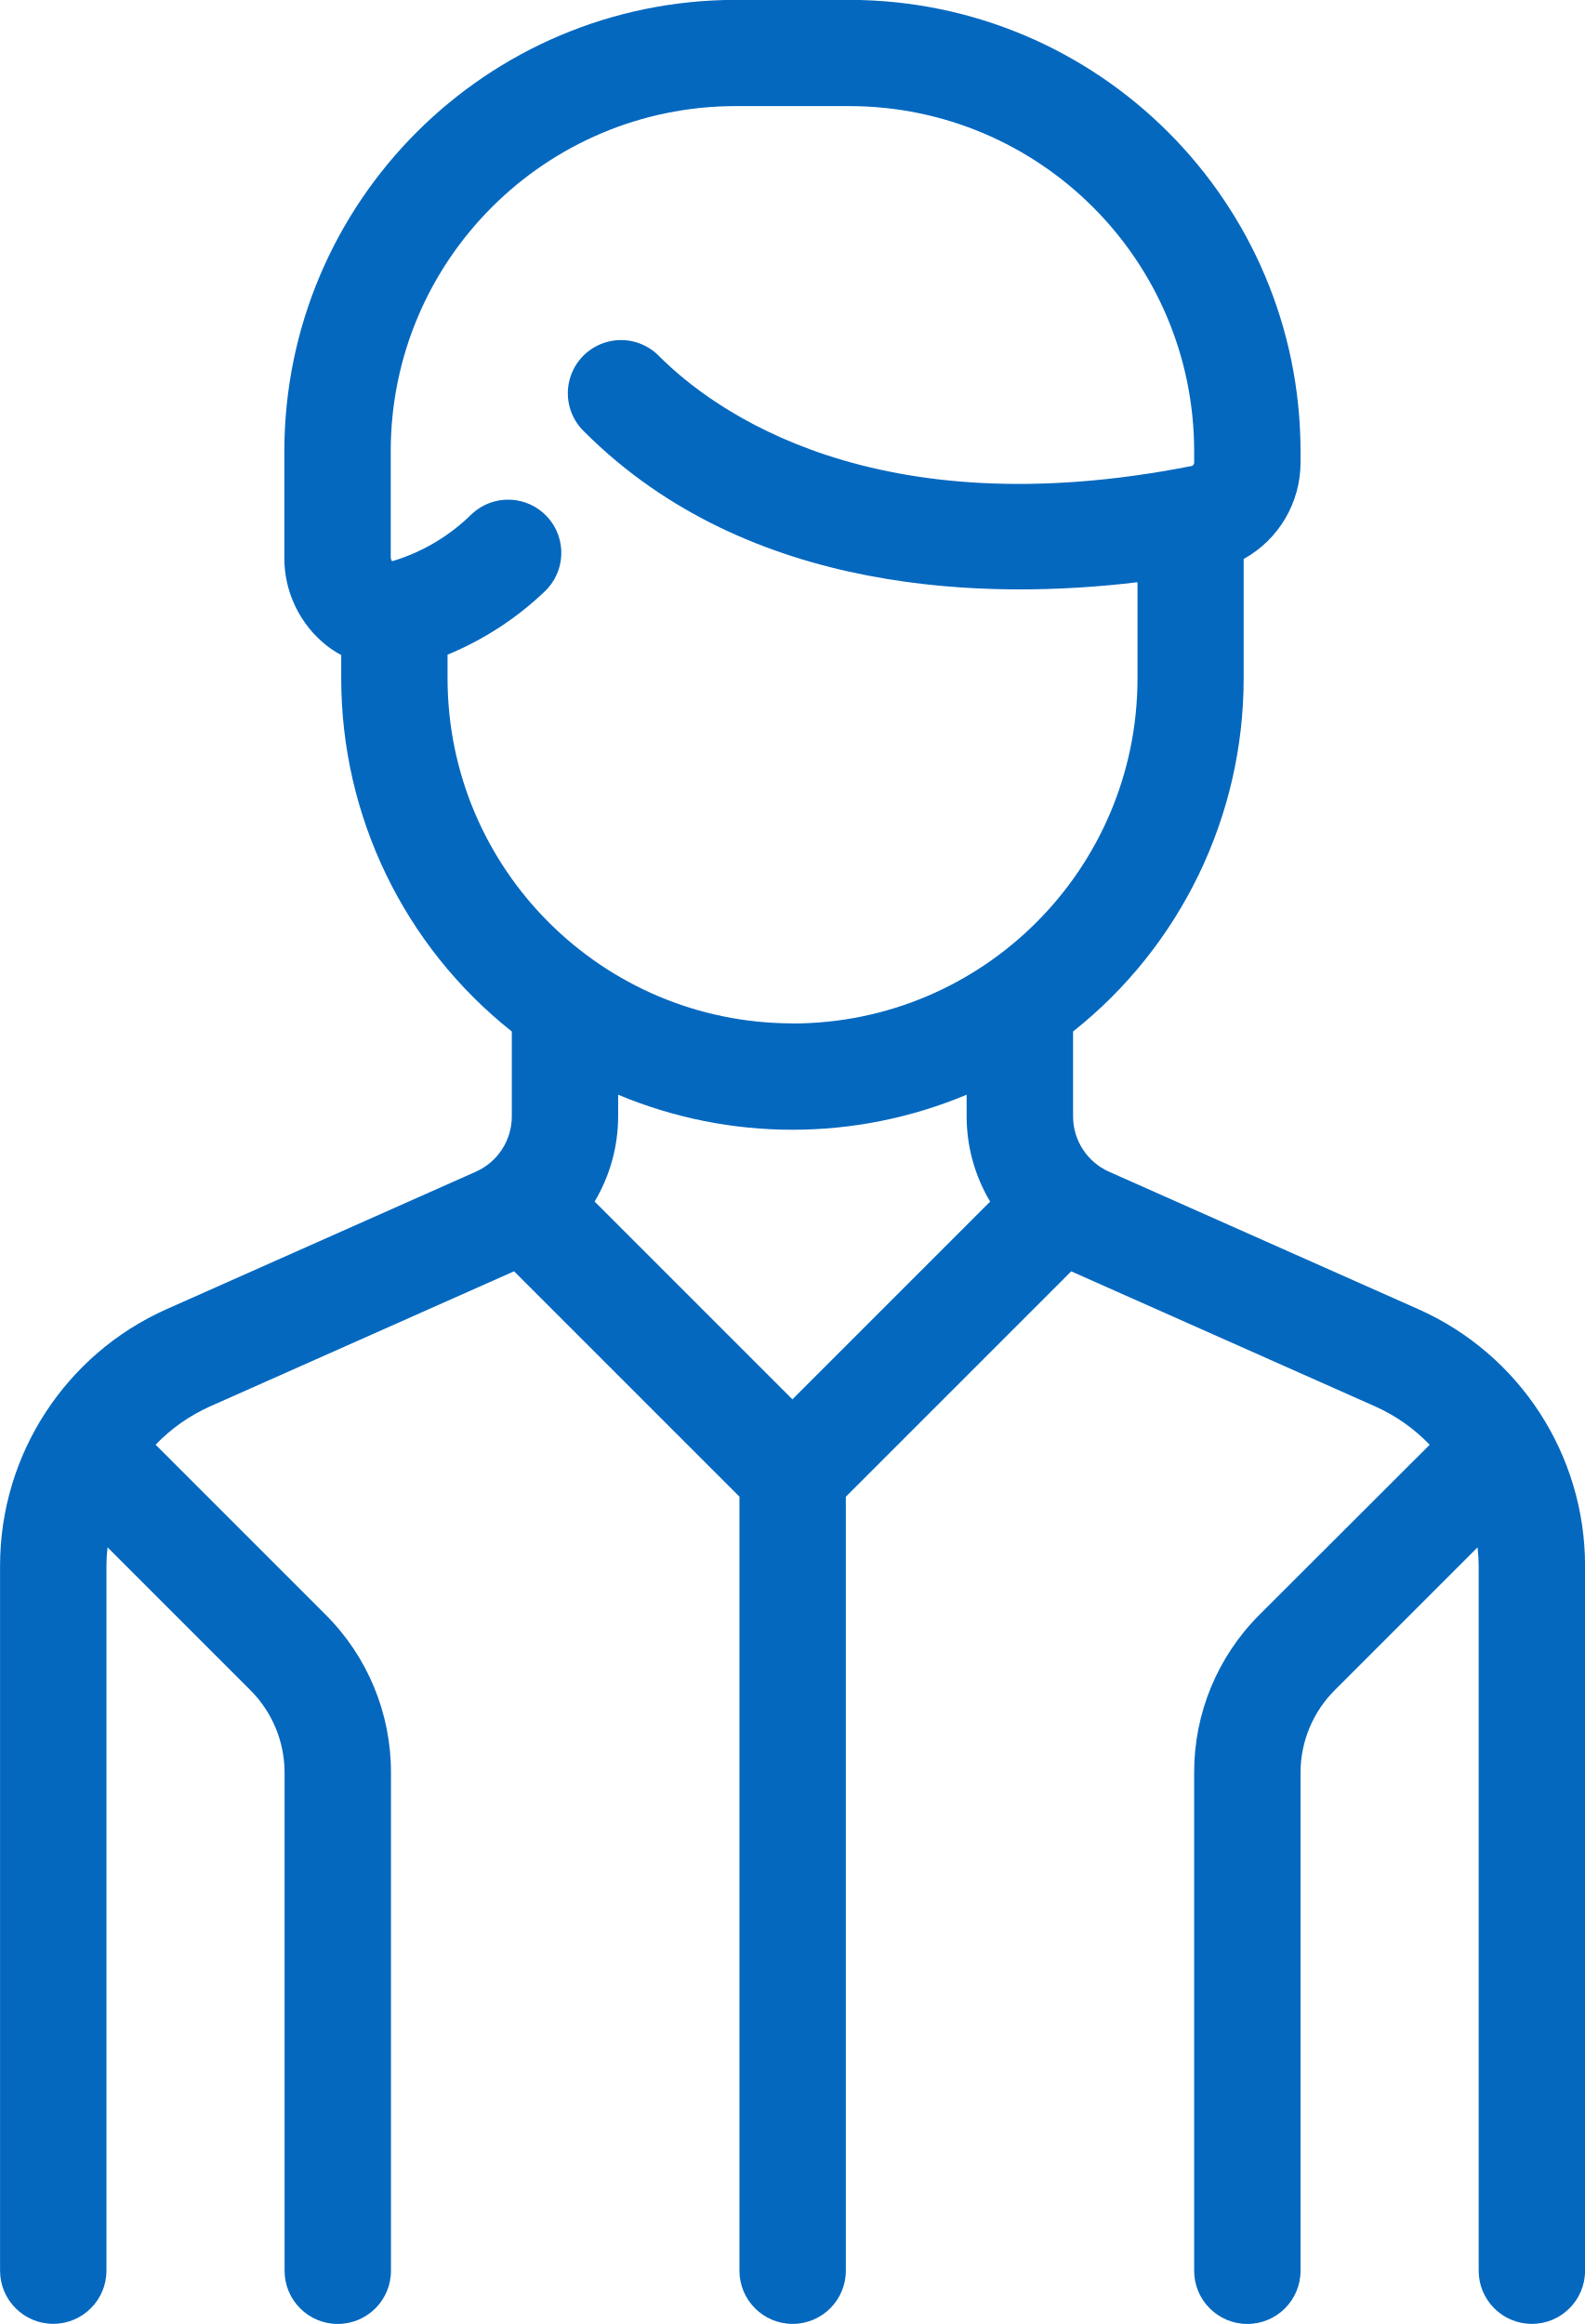
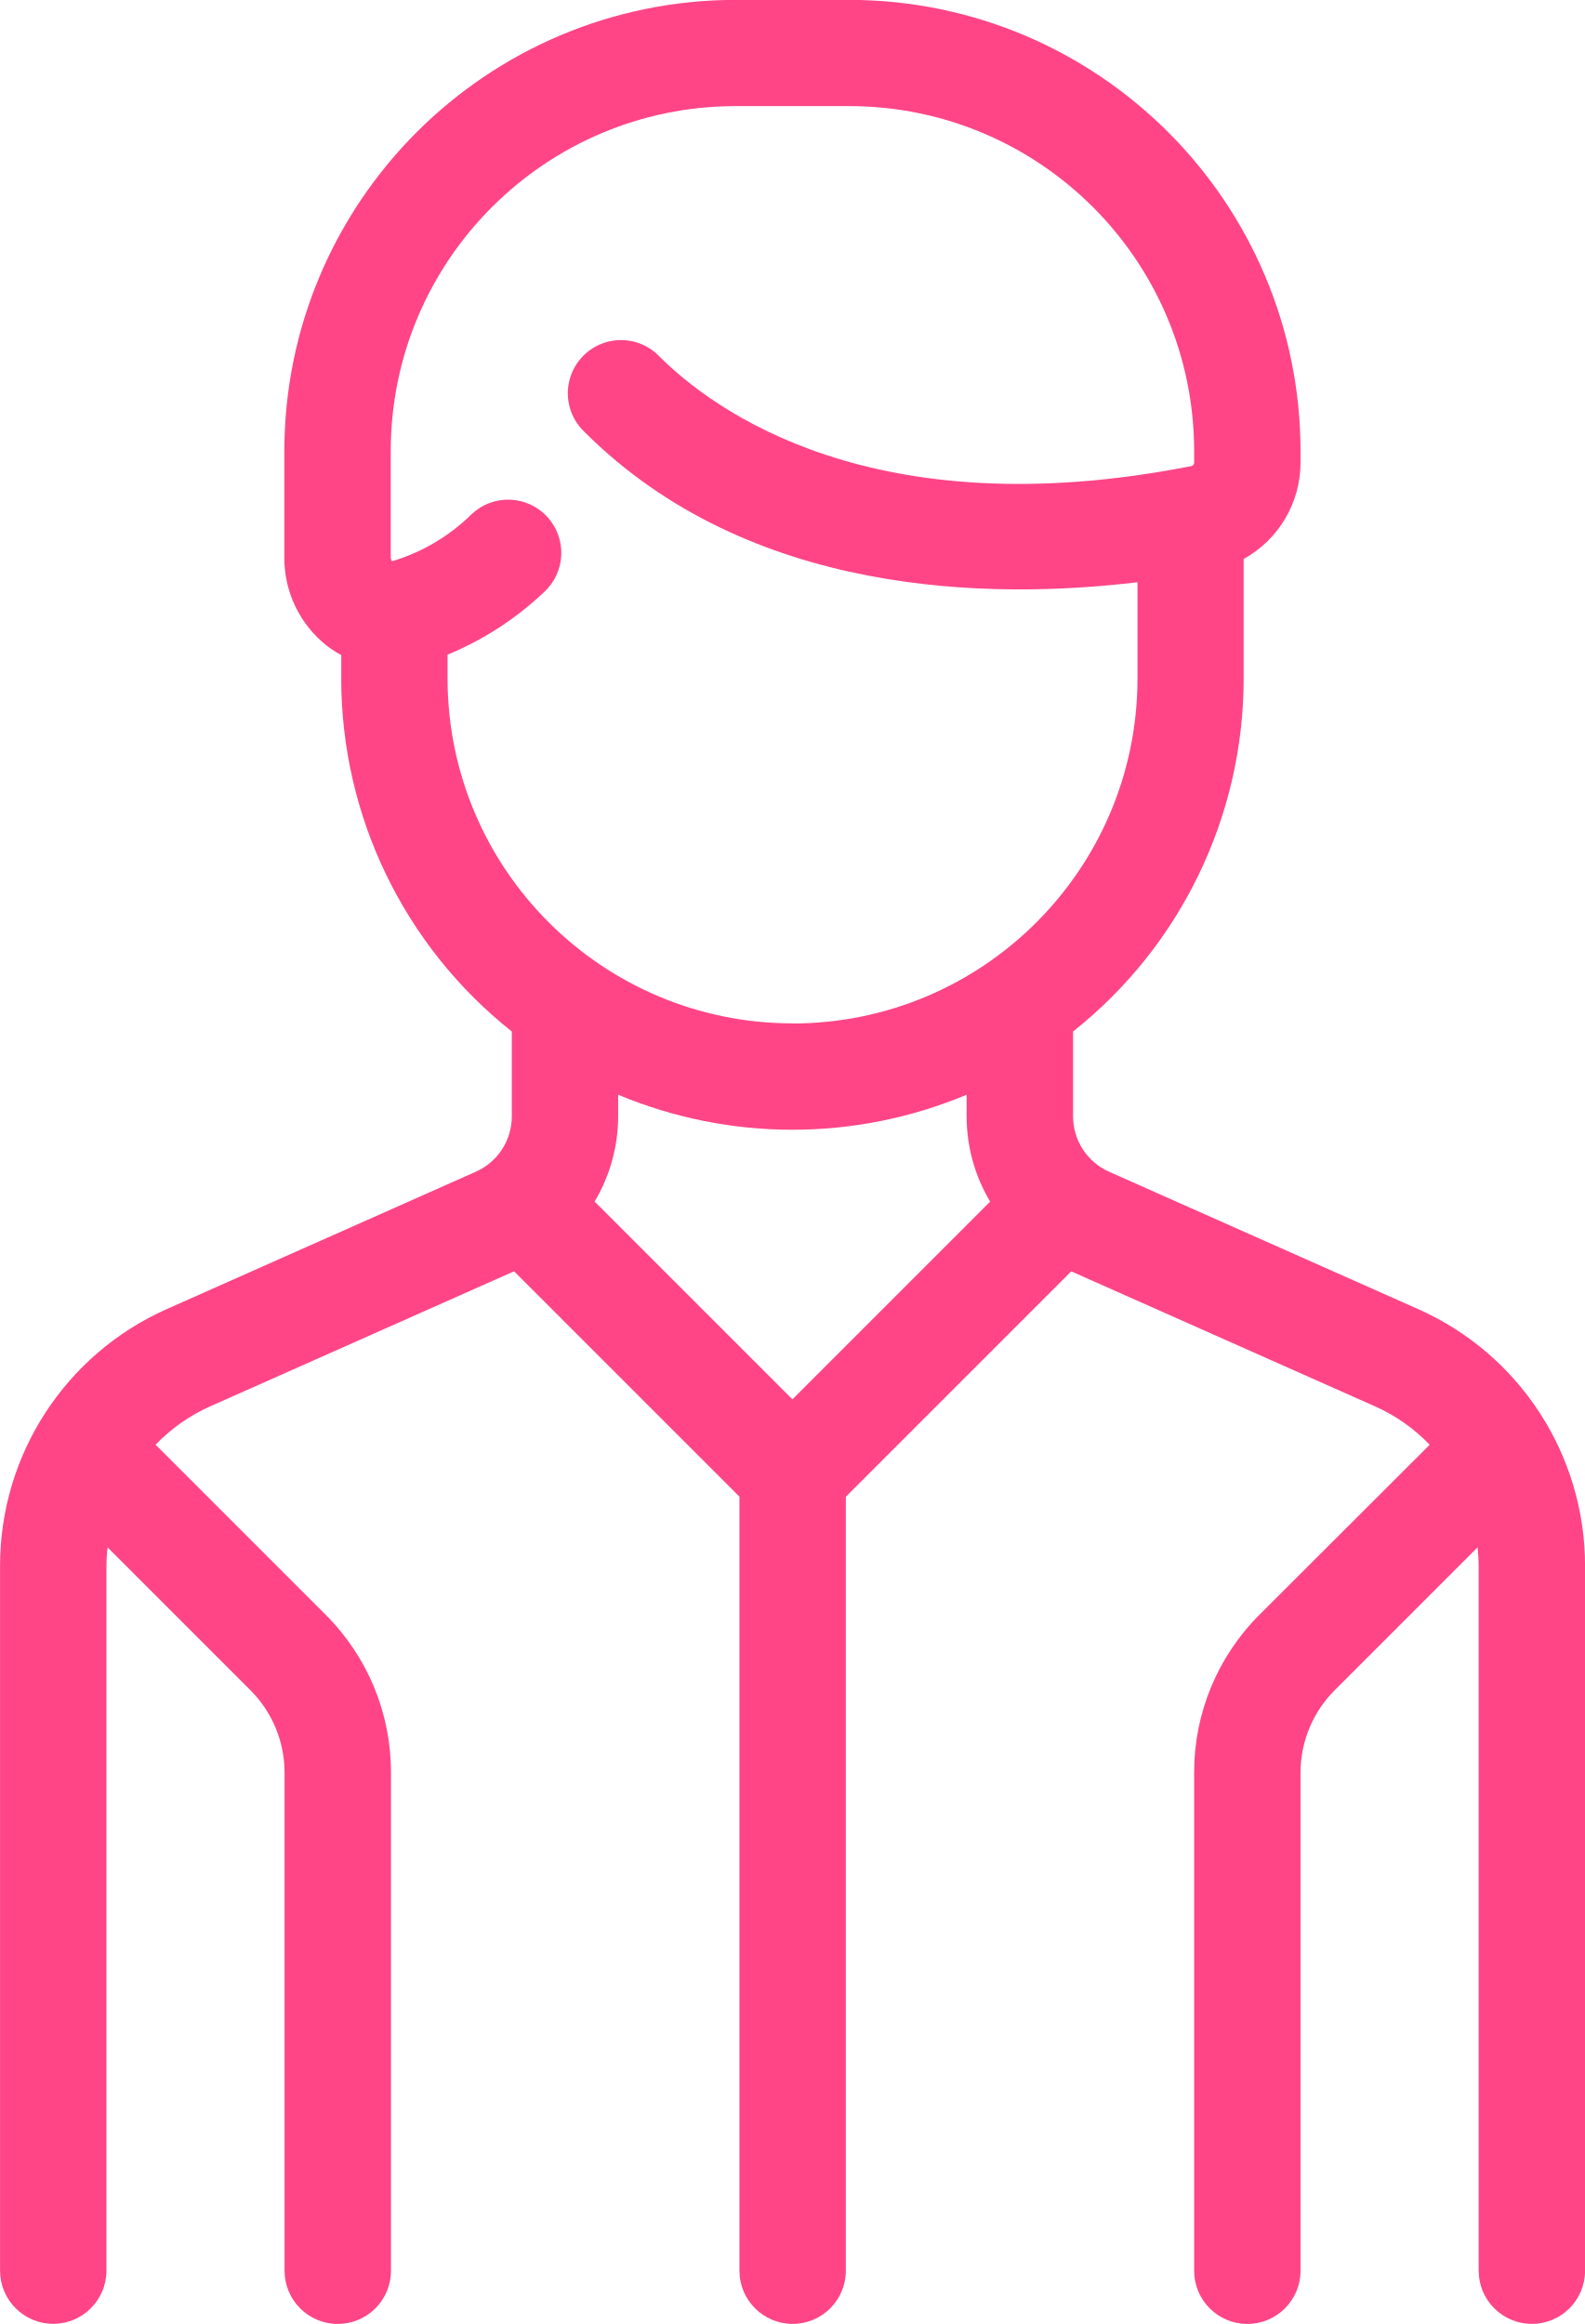
<svg xmlns="http://www.w3.org/2000/svg" width="27.5" height="40.327" viewBox="0 0 27.5 40.327">
  <g id="Grupo_149" data-name="Grupo 149" transform="translate(-144.292 -92.184)">
    <g id="Grupo_148" data-name="Grupo 148" transform="translate(144.292 92.184)">
-       <path id="Caminho_67" data-name="Caminho 67" d="M168.9,114.9l-5.364-2.384a1.051,1.051,0,0,1-.624-.96v-1.473a7.818,7.818,0,0,0,2.96-6.125v-2.074a1.913,1.913,0,0,0,.987-1.672v-.2a7.839,7.839,0,0,0-7.83-7.83h-1.973a7.839,7.839,0,0,0-7.83,7.83v1.826a1.936,1.936,0,0,0,.737,1.551,1.8,1.8,0,0,0,.25.162v.408a7.817,7.817,0,0,0,2.96,6.124v1.473a1.051,1.051,0,0,1-.624.96l-5.364,2.384a4.874,4.874,0,0,0-2.892,4.45v12.235a.923.923,0,0,0,1.846,0V119.352a3.019,3.019,0,0,1,.019-.318l2.472,2.472a2.024,2.024,0,0,1,.6,1.44v8.641a.923.923,0,0,0,1.846,0v-8.641a3.857,3.857,0,0,0-1.137-2.746l-2.947-2.947a3.016,3.016,0,0,1,.946-.665l5.274-2.344,3.911,3.911v13.431a.923.923,0,0,0,1.846,0V118.156l3.911-3.911,5.274,2.344a3.014,3.014,0,0,1,.946.665L166.15,120.2a3.858,3.858,0,0,0-1.137,2.746v8.641a.923.923,0,0,0,1.846,0v-8.641a2.024,2.024,0,0,1,.6-1.44l2.472-2.472a3.014,3.014,0,0,1,.019.317v12.235a.923.923,0,0,0,1.846,0V119.352A4.875,4.875,0,0,0,168.9,114.9Zm-10.858,1.566-3.432-3.432a2.891,2.891,0,0,0,.408-1.478v-.376a7.823,7.823,0,0,0,6.047,0v.376a2.891,2.891,0,0,0,.408,1.479Zm0-6.524a5.99,5.99,0,0,1-5.984-5.983v-.415a5.458,5.458,0,0,0,1.677-1.088.923.923,0,0,0-1.252-1.357,3.316,3.316,0,0,1-1.371.819l-.024,0a.187.187,0,0,1-.016-.083v-1.826a5.99,5.99,0,0,1,5.984-5.984h1.973a5.99,5.99,0,0,1,5.984,5.984v.2a.059.059,0,0,1-.042.061c-5.528,1.092-8.3-.966-9.236-1.9a.923.923,0,1,0-1.305,1.305c2.867,2.867,7.05,2.918,9.6,2.612v1.668A5.99,5.99,0,0,1,158.042,109.944Z" transform="translate(-144.292 -92.184)" fill="#0468bf" />
+       <path id="Caminho_67" data-name="Caminho 67" d="M168.9,114.9l-5.364-2.384a1.051,1.051,0,0,1-.624-.96v-1.473a7.818,7.818,0,0,0,2.96-6.125v-2.074a1.913,1.913,0,0,0,.987-1.672v-.2a7.839,7.839,0,0,0-7.83-7.83h-1.973a7.839,7.839,0,0,0-7.83,7.83v1.826a1.936,1.936,0,0,0,.737,1.551,1.8,1.8,0,0,0,.25.162v.408a7.817,7.817,0,0,0,2.96,6.124v1.473a1.051,1.051,0,0,1-.624.96l-5.364,2.384a4.874,4.874,0,0,0-2.892,4.45v12.235a.923.923,0,0,0,1.846,0V119.352a3.019,3.019,0,0,1,.019-.318l2.472,2.472a2.024,2.024,0,0,1,.6,1.44v8.641a.923.923,0,0,0,1.846,0v-8.641a3.857,3.857,0,0,0-1.137-2.746l-2.947-2.947a3.016,3.016,0,0,1,.946-.665l5.274-2.344,3.911,3.911v13.431a.923.923,0,0,0,1.846,0V118.156l3.911-3.911,5.274,2.344a3.014,3.014,0,0,1,.946.665L166.15,120.2a3.858,3.858,0,0,0-1.137,2.746v8.641a.923.923,0,0,0,1.846,0v-8.641a2.024,2.024,0,0,1,.6-1.44l2.472-2.472a3.014,3.014,0,0,1,.019.317v12.235a.923.923,0,0,0,1.846,0V119.352A4.875,4.875,0,0,0,168.9,114.9Zm-10.858,1.566-3.432-3.432a2.891,2.891,0,0,0,.408-1.478v-.376a7.823,7.823,0,0,0,6.047,0v.376a2.891,2.891,0,0,0,.408,1.479Zm0-6.524a5.99,5.99,0,0,1-5.984-5.983v-.415a5.458,5.458,0,0,0,1.677-1.088.923.923,0,0,0-1.252-1.357,3.316,3.316,0,0,1-1.371.819l-.024,0a.187.187,0,0,1-.016-.083v-1.826a5.99,5.99,0,0,1,5.984-5.984h1.973a5.99,5.99,0,0,1,5.984,5.984v.2a.059.059,0,0,1-.042.061c-5.528,1.092-8.3-.966-9.236-1.9a.923.923,0,1,0-1.305,1.305c2.867,2.867,7.05,2.918,9.6,2.612v1.668A5.99,5.99,0,0,1,158.042,109.944Z" transform="translate(-144.292 -92.184)" fill="#ff4586" />
    </g>
  </g>
</svg>
